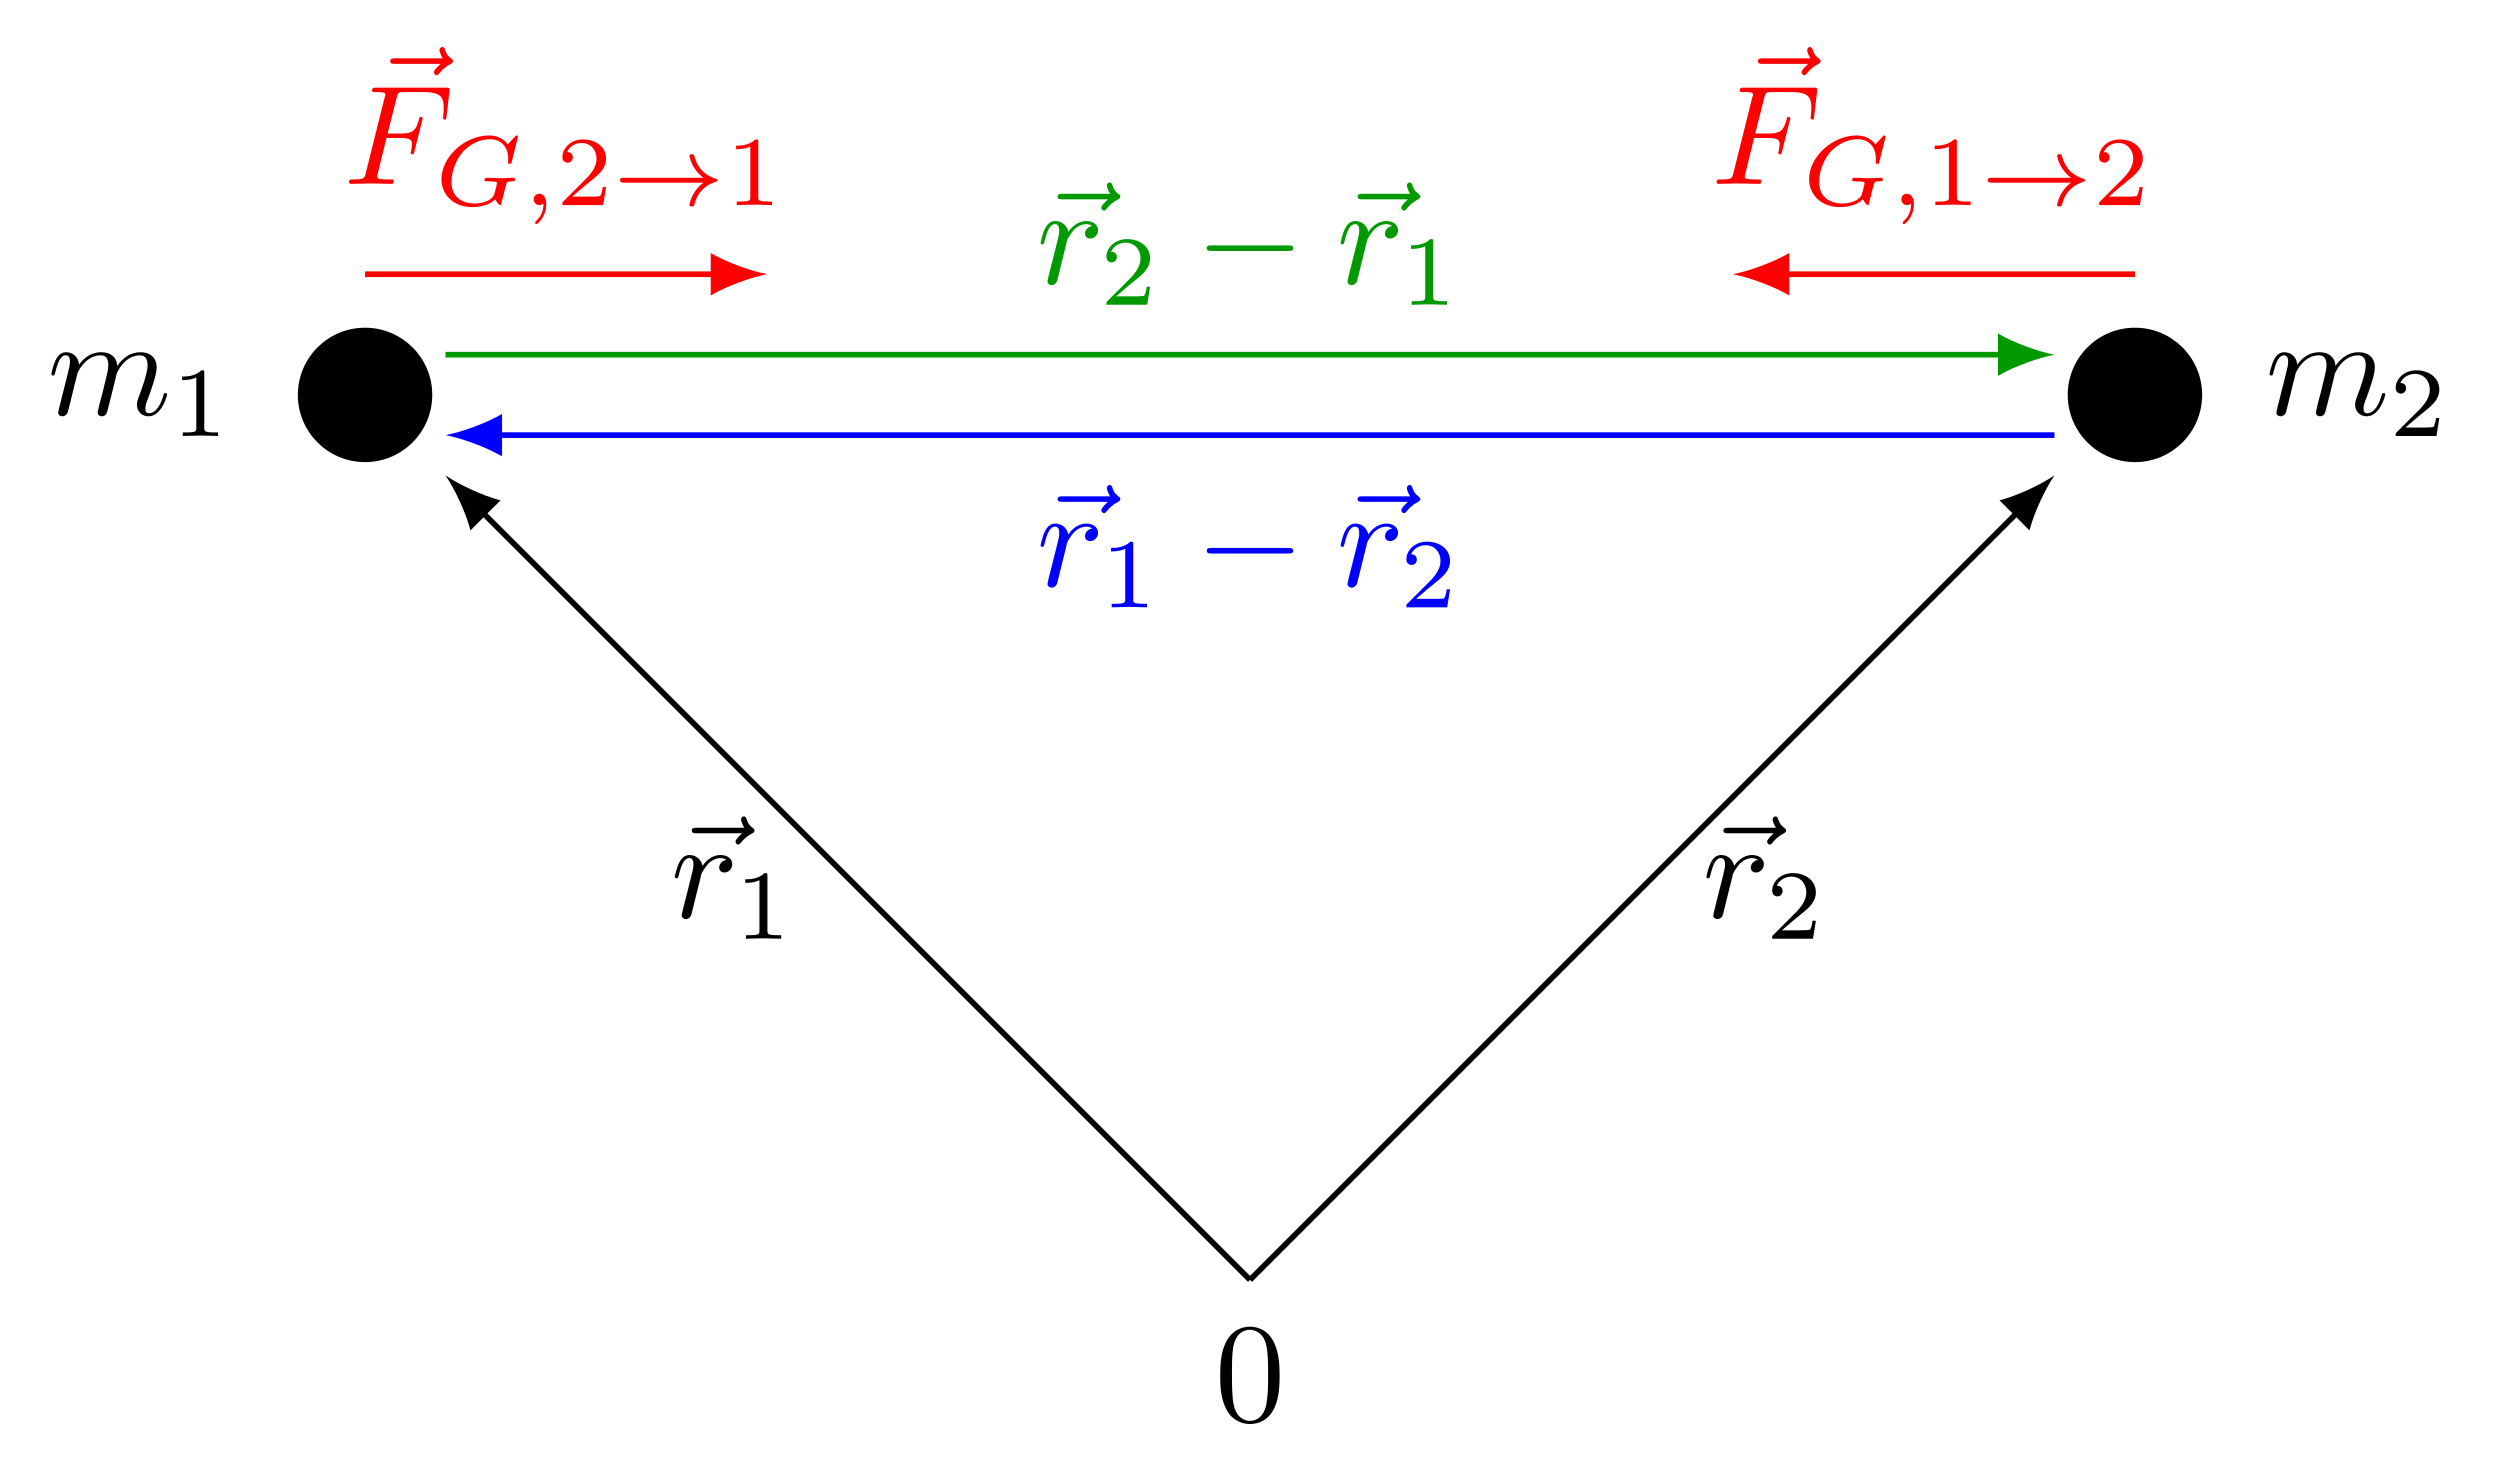
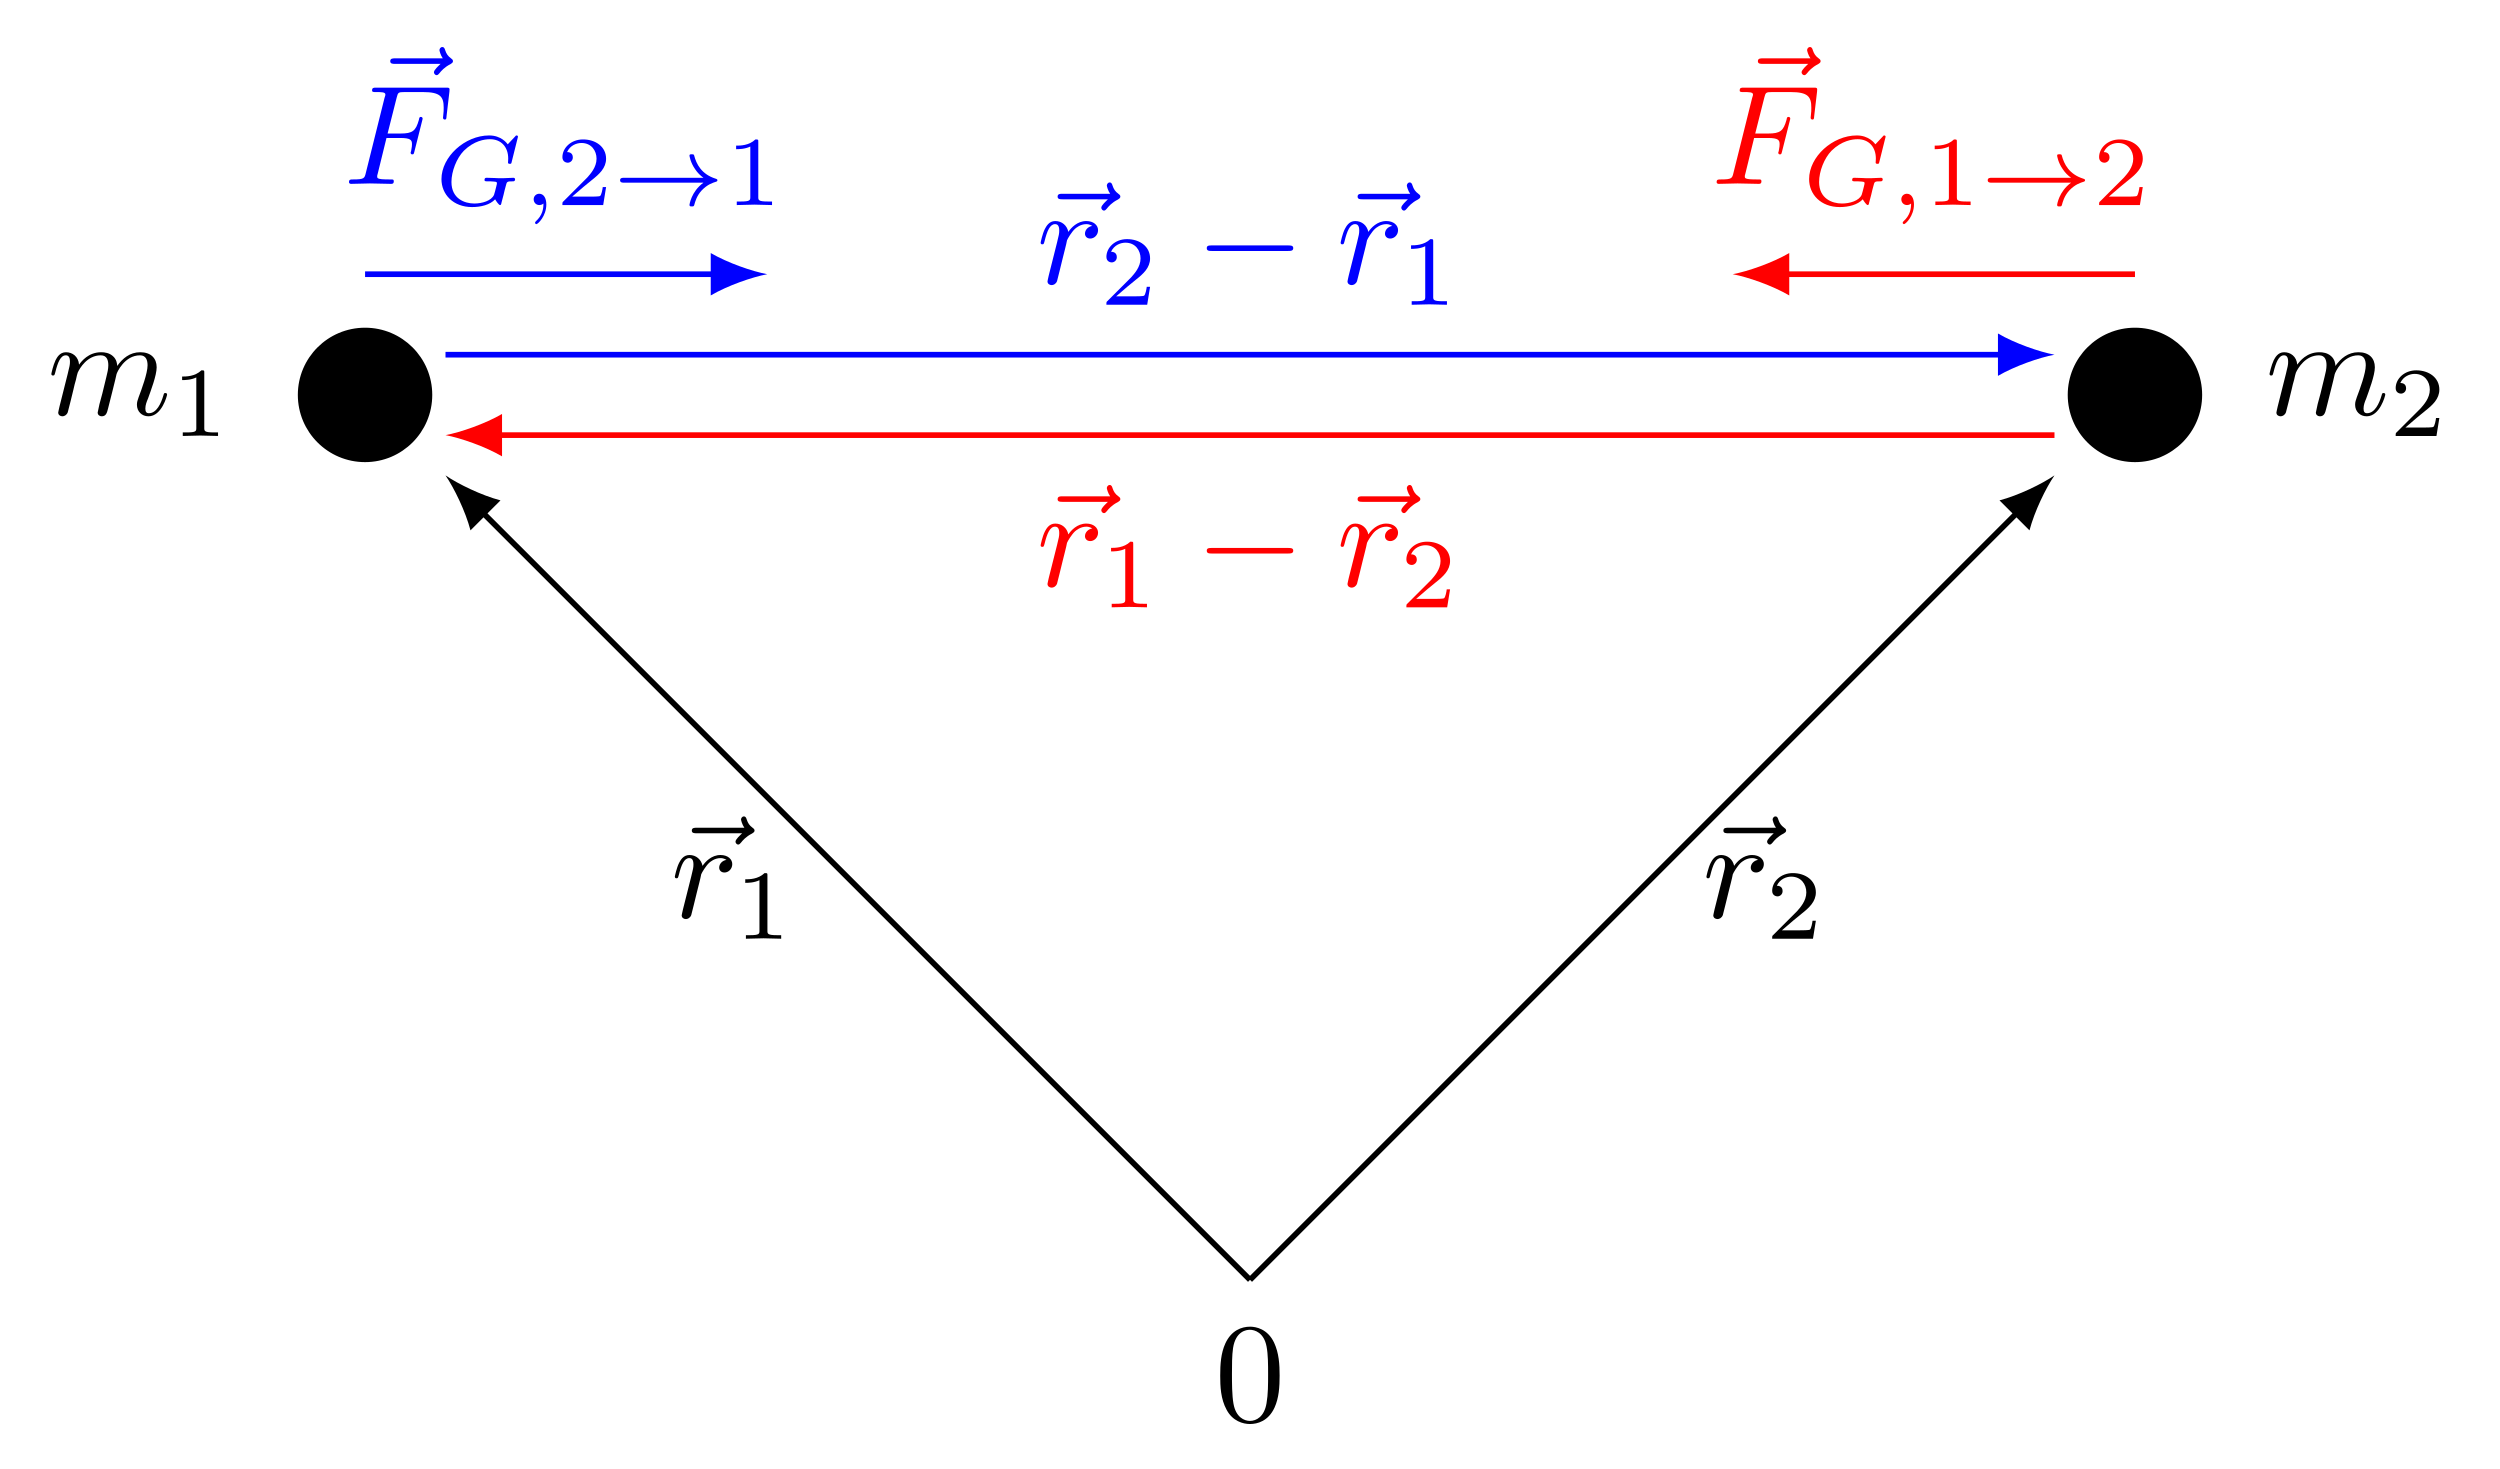
<svg xmlns="http://www.w3.org/2000/svg" xmlns:xlink="http://www.w3.org/1999/xlink" width="176.177pt" height="103.454pt" viewBox="0 0 176.177 103.454" version="1.1">
  <defs>
    <g>
      <symbol overflow="visible" id="glyph0-0">
        <path style="stroke:none;" d="" />
      </symbol>
      <symbol overflow="visible" id="glyph0-1">
        <path style="stroke:none;" d="M 4.578 -3.188 C 4.578 -3.984 4.531 -4.781 4.188 -5.516 C 3.734 -6.484 2.906 -6.641 2.5 -6.641 C 1.891 -6.641 1.172 -6.375 0.75 -5.453 C 0.438 -4.766 0.391 -3.984 0.391 -3.188 C 0.391 -2.438 0.422 -1.547 0.844 -0.781 C 1.266 0.016 2 0.219 2.484 0.219 C 3.016 0.219 3.781 0.016 4.219 -0.938 C 4.531 -1.625 4.578 -2.406 4.578 -3.188 Z M 2.484 0 C 2.094 0 1.5 -0.25 1.328 -1.203 C 1.219 -1.797 1.219 -2.719 1.219 -3.312 C 1.219 -3.953 1.219 -4.609 1.297 -5.141 C 1.484 -6.328 2.234 -6.422 2.484 -6.422 C 2.812 -6.422 3.469 -6.234 3.656 -5.25 C 3.766 -4.688 3.766 -3.938 3.766 -3.312 C 3.766 -2.562 3.766 -1.891 3.656 -1.25 C 3.5 -0.297 2.938 0 2.484 0 Z M 2.484 0 " />
      </symbol>
      <symbol overflow="visible" id="glyph1-0">
        <path style="stroke:none;" d="" />
      </symbol>
      <symbol overflow="visible" id="glyph1-1">
        <path style="stroke:none;" d="M 5.359 -5.938 C 5.219 -5.797 4.891 -5.516 4.891 -5.344 C 4.891 -5.25 4.984 -5.141 5.078 -5.141 C 5.172 -5.141 5.219 -5.219 5.281 -5.281 C 5.391 -5.422 5.625 -5.703 6.062 -5.922 C 6.125 -5.969 6.234 -6.016 6.234 -6.125 C 6.234 -6.234 6.156 -6.281 6.094 -6.328 C 5.875 -6.484 5.766 -6.656 5.688 -6.891 C 5.656 -6.984 5.625 -7.125 5.484 -7.125 C 5.344 -7.125 5.281 -6.984 5.281 -6.906 C 5.281 -6.859 5.359 -6.547 5.516 -6.328 L 2.156 -6.328 C 2 -6.328 1.812 -6.328 1.812 -6.125 C 1.812 -5.938 2 -5.938 2.156 -5.938 Z M 5.359 -5.938 " />
      </symbol>
      <symbol overflow="visible" id="glyph1-2">
        <path style="stroke:none;" d="M 0.875 -0.594 C 0.844 -0.438 0.781 -0.203 0.781 -0.156 C 0.781 0.016 0.922 0.109 1.078 0.109 C 1.203 0.109 1.375 0.031 1.453 -0.172 C 1.469 -0.203 1.797 -1.562 1.844 -1.75 C 1.922 -2.078 2.109 -2.766 2.156 -3.047 C 2.203 -3.172 2.484 -3.641 2.719 -3.859 C 2.797 -3.922 3.094 -4.188 3.516 -4.188 C 3.781 -4.188 3.922 -4.062 3.938 -4.062 C 3.641 -4.016 3.422 -3.781 3.422 -3.516 C 3.422 -3.359 3.531 -3.172 3.797 -3.172 C 4.062 -3.172 4.344 -3.406 4.344 -3.766 C 4.344 -4.109 4.031 -4.406 3.516 -4.406 C 2.875 -4.406 2.438 -3.922 2.25 -3.641 C 2.156 -4.094 1.797 -4.406 1.328 -4.406 C 0.875 -4.406 0.688 -4.016 0.594 -3.844 C 0.422 -3.5 0.297 -2.906 0.297 -2.875 C 0.297 -2.766 0.391 -2.766 0.406 -2.766 C 0.516 -2.766 0.516 -2.781 0.578 -3 C 0.75 -3.703 0.953 -4.188 1.312 -4.188 C 1.469 -4.188 1.609 -4.109 1.609 -3.734 C 1.609 -3.516 1.578 -3.406 1.453 -2.891 Z M 0.875 -0.594 " />
      </symbol>
      <symbol overflow="visible" id="glyph1-3">
        <path style="stroke:none;" d="M 0.875 -0.594 C 0.844 -0.438 0.781 -0.203 0.781 -0.156 C 0.781 0.016 0.922 0.109 1.078 0.109 C 1.203 0.109 1.375 0.031 1.453 -0.172 C 1.453 -0.188 1.578 -0.656 1.641 -0.906 L 1.859 -1.797 C 1.906 -2.031 1.969 -2.25 2.031 -2.469 C 2.062 -2.641 2.141 -2.938 2.156 -2.969 C 2.297 -3.281 2.828 -4.188 3.781 -4.188 C 4.234 -4.188 4.312 -3.812 4.312 -3.484 C 4.312 -3.234 4.25 -2.953 4.172 -2.656 L 3.891 -1.5 L 3.688 -0.75 C 3.656 -0.547 3.562 -0.203 3.562 -0.156 C 3.562 0.016 3.703 0.109 3.844 0.109 C 4.156 0.109 4.219 -0.141 4.297 -0.453 C 4.438 -1.016 4.812 -2.469 4.891 -2.859 C 4.922 -2.984 5.453 -4.188 6.547 -4.188 C 6.969 -4.188 7.078 -3.844 7.078 -3.484 C 7.078 -2.922 6.656 -1.781 6.453 -1.25 C 6.375 -1.016 6.328 -0.906 6.328 -0.703 C 6.328 -0.234 6.672 0.109 7.141 0.109 C 8.078 0.109 8.453 -1.344 8.453 -1.422 C 8.453 -1.531 8.359 -1.531 8.328 -1.531 C 8.234 -1.531 8.234 -1.5 8.188 -1.344 C 8.031 -0.812 7.719 -0.109 7.172 -0.109 C 7 -0.109 6.922 -0.203 6.922 -0.438 C 6.922 -0.688 7.016 -0.922 7.109 -1.141 C 7.297 -1.672 7.719 -2.766 7.719 -3.344 C 7.719 -3.984 7.312 -4.406 6.562 -4.406 C 5.828 -4.406 5.312 -3.969 4.938 -3.438 C 4.938 -3.562 4.906 -3.906 4.625 -4.141 C 4.375 -4.359 4.062 -4.406 3.812 -4.406 C 2.906 -4.406 2.422 -3.766 2.25 -3.531 C 2.203 -4.109 1.781 -4.406 1.328 -4.406 C 0.875 -4.406 0.688 -4.016 0.594 -3.844 C 0.422 -3.484 0.297 -2.906 0.297 -2.875 C 0.297 -2.766 0.391 -2.766 0.406 -2.766 C 0.516 -2.766 0.516 -2.781 0.578 -3 C 0.75 -3.703 0.953 -4.188 1.312 -4.188 C 1.469 -4.188 1.609 -4.109 1.609 -3.734 C 1.609 -3.516 1.578 -3.406 1.453 -2.891 Z M 0.875 -0.594 " />
      </symbol>
      <symbol overflow="visible" id="glyph1-4">
        <path style="stroke:none;" d="M 3.016 -3.234 L 3.984 -3.234 C 4.734 -3.234 4.812 -3.078 4.812 -2.797 C 4.812 -2.719 4.812 -2.609 4.75 -2.297 C 4.719 -2.25 4.719 -2.219 4.719 -2.188 C 4.719 -2.109 4.781 -2.078 4.828 -2.078 C 4.938 -2.078 4.938 -2.109 4.984 -2.281 L 5.531 -4.453 C 5.562 -4.562 5.562 -4.578 5.562 -4.609 C 5.562 -4.625 5.547 -4.719 5.438 -4.719 C 5.344 -4.719 5.328 -4.672 5.297 -4.5 C 5.078 -3.734 4.859 -3.547 4 -3.547 L 3.094 -3.547 L 3.734 -6.078 C 3.828 -6.438 3.844 -6.469 4.281 -6.469 L 5.594 -6.469 C 6.812 -6.469 7.047 -6.141 7.047 -5.375 C 7.047 -5.141 7.047 -5.109 7.016 -4.828 C 7 -4.703 7 -4.688 7 -4.656 C 7 -4.609 7.031 -4.531 7.125 -4.531 C 7.234 -4.531 7.234 -4.594 7.25 -4.781 L 7.453 -6.516 C 7.484 -6.781 7.438 -6.781 7.188 -6.781 L 2.297 -6.781 C 2.109 -6.781 2 -6.781 2 -6.578 C 2 -6.469 2.094 -6.469 2.281 -6.469 C 2.656 -6.469 2.938 -6.469 2.938 -6.297 C 2.938 -6.25 2.938 -6.234 2.875 -6.047 L 1.562 -0.781 C 1.469 -0.391 1.453 -0.312 0.656 -0.312 C 0.484 -0.312 0.375 -0.312 0.375 -0.125 C 0.375 0 0.5 0 0.531 0 C 0.812 0 1.562 -0.031 1.844 -0.031 C 2.172 -0.031 3 0 3.328 0 C 3.422 0 3.531 0 3.531 -0.188 C 3.531 -0.266 3.484 -0.297 3.484 -0.297 C 3.453 -0.312 3.422 -0.312 3.203 -0.312 C 2.984 -0.312 2.938 -0.312 2.688 -0.328 C 2.391 -0.359 2.359 -0.406 2.359 -0.531 C 2.359 -0.547 2.359 -0.609 2.406 -0.75 Z M 3.016 -3.234 " />
      </symbol>
      <symbol overflow="visible" id="glyph2-0">
        <path style="stroke:none;" d="" />
      </symbol>
      <symbol overflow="visible" id="glyph2-1">
        <path style="stroke:none;" d="M 2.328 -4.438 C 2.328 -4.625 2.328 -4.625 2.125 -4.625 C 1.672 -4.188 1.047 -4.188 0.766 -4.188 L 0.766 -3.938 C 0.922 -3.938 1.391 -3.938 1.766 -4.125 L 1.766 -0.578 C 1.766 -0.344 1.766 -0.25 1.078 -0.25 L 0.812 -0.25 L 0.812 0 C 0.938 0 1.797 -0.031 2.047 -0.031 C 2.266 -0.031 3.141 0 3.297 0 L 3.297 -0.25 L 3.031 -0.25 C 2.328 -0.25 2.328 -0.344 2.328 -0.578 Z M 2.328 -4.438 " />
      </symbol>
      <symbol overflow="visible" id="glyph2-2">
        <path style="stroke:none;" d="M 3.516 -1.266 L 3.281 -1.266 C 3.266 -1.109 3.188 -0.703 3.094 -0.641 C 3.047 -0.594 2.516 -0.594 2.406 -0.594 L 1.125 -0.594 C 1.859 -1.234 2.109 -1.438 2.516 -1.766 C 3.031 -2.172 3.516 -2.609 3.516 -3.266 C 3.516 -4.109 2.781 -4.625 1.891 -4.625 C 1.031 -4.625 0.438 -4.016 0.438 -3.375 C 0.438 -3.031 0.734 -2.984 0.812 -2.984 C 0.969 -2.984 1.172 -3.109 1.172 -3.359 C 1.172 -3.484 1.125 -3.734 0.766 -3.734 C 0.984 -4.219 1.453 -4.375 1.781 -4.375 C 2.484 -4.375 2.844 -3.828 2.844 -3.266 C 2.844 -2.656 2.406 -2.188 2.188 -1.938 L 0.516 -0.266 C 0.438 -0.203 0.438 -0.188 0.438 0 L 3.312 0 Z M 3.516 -1.266 " />
      </symbol>
      <symbol overflow="visible" id="glyph3-0">
        <path style="stroke:none;" d="" />
      </symbol>
      <symbol overflow="visible" id="glyph3-1">
        <path style="stroke:none;" d="M 6.562 -2.297 C 6.734 -2.297 6.922 -2.297 6.922 -2.5 C 6.922 -2.688 6.734 -2.688 6.562 -2.688 L 1.172 -2.688 C 1 -2.688 0.828 -2.688 0.828 -2.5 C 0.828 -2.297 1 -2.297 1.172 -2.297 Z M 6.562 -2.297 " />
      </symbol>
      <symbol overflow="visible" id="glyph4-0">
        <path style="stroke:none;" d="" />
      </symbol>
      <symbol overflow="visible" id="glyph4-1">
        <path style="stroke:none;" d="M 5.875 -4.812 C 5.875 -4.844 5.859 -4.906 5.781 -4.906 C 5.734 -4.906 5.719 -4.891 5.656 -4.812 L 5.156 -4.281 C 5.094 -4.359 4.703 -4.906 3.844 -4.906 C 2.141 -4.906 0.484 -3.406 0.484 -1.828 C 0.484 -0.75 1.312 0.141 2.641 0.141 C 3.266 0.141 3.906 -0.016 4.266 -0.406 C 4.344 -0.266 4.531 0 4.609 0 C 4.672 0 4.688 -0.031 4.719 -0.188 L 4.859 -0.719 C 4.891 -0.844 4.984 -1.266 5.016 -1.344 C 5.094 -1.656 5.094 -1.672 5.516 -1.672 C 5.562 -1.672 5.672 -1.672 5.672 -1.812 C 5.672 -1.891 5.609 -1.922 5.562 -1.922 C 5.328 -1.922 5.031 -1.891 4.797 -1.891 C 4.625 -1.891 4.391 -1.891 4.219 -1.906 C 4.047 -1.906 3.844 -1.922 3.672 -1.922 C 3.609 -1.922 3.516 -1.922 3.516 -1.766 C 3.516 -1.672 3.594 -1.672 3.766 -1.672 C 3.891 -1.672 4.031 -1.672 4.172 -1.656 C 4.391 -1.641 4.391 -1.609 4.391 -1.531 C 4.391 -1.5 4.391 -1.484 4.344 -1.297 C 4.297 -1.109 4.219 -0.797 4.188 -0.719 C 4 -0.297 3.344 -0.109 2.797 -0.109 C 2.109 -0.109 1.188 -0.453 1.188 -1.625 C 1.188 -2.375 1.547 -3.297 2.062 -3.828 C 2.781 -4.531 3.516 -4.641 3.906 -4.641 C 4.719 -4.641 5.188 -4.062 5.188 -3.281 C 5.188 -3.094 5.172 -3.031 5.172 -3 C 5.172 -2.906 5.266 -2.906 5.297 -2.906 C 5.406 -2.906 5.406 -2.922 5.438 -3.062 Z M 5.875 -4.812 " />
      </symbol>
      <symbol overflow="visible" id="glyph4-2">
        <path style="stroke:none;" d="M 1.469 -0.109 C 1.469 0.266 1.406 0.719 0.922 1.156 C 0.906 1.188 0.875 1.219 0.875 1.25 C 0.875 1.297 0.938 1.344 0.969 1.344 C 1.078 1.344 1.672 0.781 1.672 -0.047 C 1.672 -0.469 1.5 -0.797 1.172 -0.797 C 0.953 -0.797 0.781 -0.625 0.781 -0.406 C 0.781 -0.188 0.938 0 1.188 0 C 1.359 0 1.469 -0.109 1.469 -0.109 Z M 1.469 -0.109 " />
      </symbol>
      <symbol overflow="visible" id="glyph5-0">
        <path style="stroke:none;" d="" />
      </symbol>
      <symbol overflow="visible" id="glyph5-1">
        <path style="stroke:none;" d="M 6.406 -1.578 C 5.531 -0.938 5.422 -0.016 5.422 -0.016 C 5.422 0.094 5.484 0.094 5.578 0.094 C 5.703 0.094 5.734 0.094 5.766 -0.031 C 5.812 -0.203 5.922 -0.641 6.281 -1.031 C 6.688 -1.453 7.031 -1.562 7.328 -1.656 C 7.359 -1.672 7.391 -1.703 7.391 -1.734 C 7.391 -1.812 7.359 -1.828 7.266 -1.859 C 6.266 -2.172 5.906 -2.891 5.75 -3.5 C 5.734 -3.578 5.672 -3.578 5.578 -3.578 C 5.484 -3.578 5.422 -3.578 5.422 -3.484 C 5.422 -3.469 5.484 -3 5.828 -2.516 C 5.984 -2.281 6.188 -2.078 6.406 -1.922 L 0.812 -1.922 C 0.703 -1.922 0.531 -1.922 0.531 -1.75 C 0.531 -1.578 0.703 -1.578 0.812 -1.578 Z M 6.406 -1.578 " />
      </symbol>
    </g>
  </defs>
  <g id="surface1">
    <path style="fill:none;stroke-width:0.399;stroke-linecap:butt;stroke-linejoin:miter;stroke:rgb(0%,0%,0%);stroke-opacity:1;stroke-miterlimit:10;" d="M 0.002 0.002 L -54.158 54.158 " transform="matrix(1,0,0,-1,88.088,90.193)" />
    <path style=" stroke:none;fill-rule:nonzero;fill:rgb(0%,0%,0%);fill-opacity:1;" d="M 31.395 33.5 C 32.004 34.391 32.805 36.035 33.156 37.375 L 35.27 35.262 C 33.93 34.91 32.285 34.109 31.395 33.5 " />
    <g style="fill:rgb(0%,0%,0%);fill-opacity:1;">
      <use xlink:href="#glyph0-1" x="85.598" y="100.133" />
    </g>
    <g style="fill:rgb(0%,0%,0%);fill-opacity:1;">
      <use xlink:href="#glyph1-1" x="46.94" y="64.659" />
    </g>
    <g style="fill:rgb(0%,0%,0%);fill-opacity:1;">
      <use xlink:href="#glyph1-2" x="47.259" y="64.659" />
    </g>
    <g style="fill:rgb(0%,0%,0%);fill-opacity:1;">
      <use xlink:href="#glyph2-1" x="51.753" y="66.153" />
    </g>
    <path style="fill:none;stroke-width:0.399;stroke-linecap:butt;stroke-linejoin:miter;stroke:rgb(0%,0%,0%);stroke-opacity:1;stroke-miterlimit:10;" d="M 0.002 0.002 L 54.158 54.158 " transform="matrix(1,0,0,-1,88.088,90.193)" />
    <path style=" stroke:none;fill-rule:nonzero;fill:rgb(0%,0%,0%);fill-opacity:1;" d="M 144.781 33.5 C 143.891 34.109 142.246 34.91 140.906 35.262 L 143.02 37.375 C 143.371 36.035 144.172 34.391 144.781 33.5 " />
    <g style="fill:rgb(0%,0%,0%);fill-opacity:1;">
      <use xlink:href="#glyph1-1" x="119.637" y="64.659" />
    </g>
    <g style="fill:rgb(0%,0%,0%);fill-opacity:1;">
      <use xlink:href="#glyph1-2" x="119.956" y="64.659" />
    </g>
    <g style="fill:rgb(0%,0%,0%);fill-opacity:1;">
      <use xlink:href="#glyph2-2" x="124.449" y="66.153" />
    </g>
    <path style="fill-rule:nonzero;fill:rgb(0%,0%,0%);fill-opacity:1;stroke-width:0.399;stroke-linecap:butt;stroke-linejoin:miter;stroke:rgb(0%,0%,0%);stroke-opacity:1;stroke-miterlimit:10;" d="M -57.826 62.365 C -57.826 64.869 -59.858 66.9 -62.361 66.9 C -64.869 66.9 -66.9 64.869 -66.9 62.365 C -66.9 59.857 -64.869 57.826 -62.361 57.826 C -59.858 57.826 -57.826 59.857 -57.826 62.365 Z M -57.826 62.365 " transform="matrix(1,0,0,-1,88.088,90.193)" />
    <path style="fill-rule:nonzero;fill:rgb(0%,0%,0%);fill-opacity:1;stroke-width:0.399;stroke-linecap:butt;stroke-linejoin:miter;stroke:rgb(0%,0%,0%);stroke-opacity:1;stroke-miterlimit:10;" d="M 66.9 62.365 C 66.9 64.869 64.869 66.9 62.365 66.9 C 59.857 66.9 57.826 64.869 57.826 62.365 C 57.826 59.857 59.857 57.826 62.365 57.826 C 64.869 57.826 66.9 59.857 66.9 62.365 Z M 66.9 62.365 " transform="matrix(1,0,0,-1,88.088,90.193)" />
-     <path style="fill:none;stroke-width:0.399;stroke-linecap:butt;stroke-linejoin:miter;stroke:rgb(0%,59.999%,0%);stroke-opacity:1;stroke-miterlimit:10;" d="M -56.693 65.197 L 53.107 65.197 " transform="matrix(1,0,0,-1,88.088,90.193)" />
-     <path style=" stroke:none;fill-rule:nonzero;fill:rgb(0%,59.999%,0%);fill-opacity:1;" d="M 144.781 24.996 C 143.719 24.797 141.992 24.199 140.797 23.5 L 140.797 26.488 C 141.992 25.793 143.719 25.195 144.781 24.996 " />
-     <g style="fill:rgb(0%,59.999%,0%);fill-opacity:1;">
+     <path style="fill:none;stroke-width:0.399;stroke-linecap:butt;stroke-linejoin:miter;stroke:rgb(0%,0%,100%);stroke-opacity:1;stroke-miterlimit:10;" d="M -56.693 65.197 L 53.107 65.197 " transform="matrix(1,0,0,-1,88.088,90.193)" />
+     <path style=" stroke:none;fill-rule:nonzero;fill:rgb(0%,0%,100%);fill-opacity:1;" d="M 144.781 24.996 C 143.719 24.797 141.992 24.199 140.797 23.5 L 140.797 26.488 C 141.992 25.793 143.719 25.195 144.781 24.996 " />
+     <g style="fill:rgb(0%,0%,100%);fill-opacity:1;">
      <use xlink:href="#glyph1-1" x="72.718" y="19.983" />
    </g>
-     <g style="fill:rgb(0%,59.999%,0%);fill-opacity:1;">
+     <g style="fill:rgb(0%,0%,100%);fill-opacity:1;">
      <use xlink:href="#glyph1-2" x="73.037" y="19.983" />
    </g>
-     <g style="fill:rgb(0%,59.999%,0%);fill-opacity:1;">
+     <g style="fill:rgb(0%,0%,100%);fill-opacity:1;">
      <use xlink:href="#glyph2-2" x="77.531" y="21.477" />
    </g>
-     <g style="fill:rgb(0%,59.999%,0%);fill-opacity:1;">
+     <g style="fill:rgb(0%,0%,100%);fill-opacity:1;">
      <use xlink:href="#glyph3-1" x="84.214" y="19.983" />
    </g>
-     <g style="fill:rgb(0%,59.999%,0%);fill-opacity:1;">
+     <g style="fill:rgb(0%,0%,100%);fill-opacity:1;">
      <use xlink:href="#glyph1-1" x="93.859" y="19.983" />
    </g>
-     <g style="fill:rgb(0%,59.999%,0%);fill-opacity:1;">
+     <g style="fill:rgb(0%,0%,100%);fill-opacity:1;">
      <use xlink:href="#glyph1-2" x="94.178" y="19.983" />
    </g>
-     <g style="fill:rgb(0%,59.999%,0%);fill-opacity:1;">
+     <g style="fill:rgb(0%,0%,100%);fill-opacity:1;">
      <use xlink:href="#glyph2-1" x="98.671" y="21.477" />
    </g>
-     <path style="fill:none;stroke-width:0.399;stroke-linecap:butt;stroke-linejoin:miter;stroke:rgb(0%,0%,100%);stroke-opacity:1;stroke-miterlimit:10;" d="M 56.693 59.529 L -53.108 59.529 " transform="matrix(1,0,0,-1,88.088,90.193)" />
-     <path style=" stroke:none;fill-rule:nonzero;fill:rgb(0%,0%,100%);fill-opacity:1;" d="M 31.395 30.664 C 32.457 30.863 34.184 31.461 35.379 32.16 L 35.379 29.172 C 34.184 29.867 32.457 30.465 31.395 30.664 " />
-     <g style="fill:rgb(0%,0%,100%);fill-opacity:1;">
+     <path style="fill:none;stroke-width:0.399;stroke-linecap:butt;stroke-linejoin:miter;stroke:rgb(100%,0%,0%);stroke-opacity:1;stroke-miterlimit:10;" d="M 56.693 59.529 L -53.108 59.529 " transform="matrix(1,0,0,-1,88.088,90.193)" />
+     <path style=" stroke:none;fill-rule:nonzero;fill:rgb(100%,0%,0%);fill-opacity:1;" d="M 31.395 30.664 C 32.457 30.863 34.184 31.461 35.379 32.16 L 35.379 29.172 C 34.184 29.867 32.457 30.465 31.395 30.664 " />
+     <g style="fill:rgb(100%,0%,0%);fill-opacity:1;">
      <use xlink:href="#glyph1-1" x="72.718" y="41.303" />
    </g>
-     <g style="fill:rgb(0%,0%,100%);fill-opacity:1;">
+     <g style="fill:rgb(100%,0%,0%);fill-opacity:1;">
      <use xlink:href="#glyph1-2" x="73.037" y="41.303" />
    </g>
-     <g style="fill:rgb(0%,0%,100%);fill-opacity:1;">
+     <g style="fill:rgb(100%,0%,0%);fill-opacity:1;">
      <use xlink:href="#glyph2-1" x="77.531" y="42.798" />
    </g>
-     <g style="fill:rgb(0%,0%,100%);fill-opacity:1;">
+     <g style="fill:rgb(100%,0%,0%);fill-opacity:1;">
      <use xlink:href="#glyph3-1" x="84.214" y="41.303" />
    </g>
-     <g style="fill:rgb(0%,0%,100%);fill-opacity:1;">
+     <g style="fill:rgb(100%,0%,0%);fill-opacity:1;">
      <use xlink:href="#glyph1-1" x="93.859" y="41.303" />
    </g>
-     <g style="fill:rgb(0%,0%,100%);fill-opacity:1;">
+     <g style="fill:rgb(100%,0%,0%);fill-opacity:1;">
      <use xlink:href="#glyph1-2" x="94.178" y="41.303" />
    </g>
-     <g style="fill:rgb(0%,0%,100%);fill-opacity:1;">
+     <g style="fill:rgb(100%,0%,0%);fill-opacity:1;">
      <use xlink:href="#glyph2-2" x="98.671" y="42.798" />
    </g>
    <g style="fill:rgb(0%,0%,0%);fill-opacity:1;">
      <use xlink:href="#glyph1-3" x="3.321" y="29.228" />
    </g>
    <g style="fill:rgb(0%,0%,0%);fill-opacity:1;">
      <use xlink:href="#glyph2-1" x="12.068" y="30.723" />
    </g>
    <g style="fill:rgb(0%,0%,0%);fill-opacity:1;">
      <use xlink:href="#glyph1-3" x="159.639" y="29.228" />
    </g>
    <g style="fill:rgb(0%,0%,0%);fill-opacity:1;">
      <use xlink:href="#glyph2-2" x="168.387" y="30.723" />
    </g>
-     <path style="fill:none;stroke-width:0.399;stroke-linecap:butt;stroke-linejoin:miter;stroke:rgb(100%,0%,0%);stroke-opacity:1;stroke-miterlimit:10;" d="M -62.361 70.869 L -37.604 70.869 " transform="matrix(1,0,0,-1,88.088,90.193)" />
-     <path style=" stroke:none;fill-rule:nonzero;fill:rgb(100%,0%,0%);fill-opacity:1;" d="M 54.07 19.324 C 53.008 19.125 51.281 18.527 50.086 17.832 L 50.086 20.82 C 51.281 20.121 53.008 19.523 54.07 19.324 " />
-     <g style="fill:rgb(100%,0%,0%);fill-opacity:1;">
+     <path style="fill:none;stroke-width:0.399;stroke-linecap:butt;stroke-linejoin:miter;stroke:rgb(0%,0%,100%);stroke-opacity:1;stroke-miterlimit:10;" d="M -62.361 70.869 L -37.604 70.869 " transform="matrix(1,0,0,-1,88.088,90.193)" />
+     <path style=" stroke:none;fill-rule:nonzero;fill:rgb(0%,0%,100%);fill-opacity:1;" d="M 54.07 19.324 C 53.008 19.125 51.281 18.527 50.086 17.832 L 50.086 20.82 C 51.281 20.121 53.008 19.523 54.07 19.324 " />
+     <g style="fill:rgb(0%,0%,100%);fill-opacity:1;">
      <use xlink:href="#glyph1-1" x="25.688" y="10.439" />
    </g>
-     <g style="fill:rgb(100%,0%,0%);fill-opacity:1;">
+     <g style="fill:rgb(0%,0%,100%);fill-opacity:1;">
      <use xlink:href="#glyph1-4" x="24.22" y="12.957" />
    </g>
-     <g style="fill:rgb(100%,0%,0%);fill-opacity:1;">
+     <g style="fill:rgb(0%,0%,100%);fill-opacity:1;">
      <use xlink:href="#glyph4-1" x="30.626" y="14.451" />
      <use xlink:href="#glyph4-2" x="36.828" y="14.451" />
    </g>
-     <g style="fill:rgb(100%,0%,0%);fill-opacity:1;">
+     <g style="fill:rgb(0%,0%,100%);fill-opacity:1;">
      <use xlink:href="#glyph2-2" x="39.195" y="14.451" />
    </g>
-     <g style="fill:rgb(100%,0%,0%);fill-opacity:1;">
+     <g style="fill:rgb(0%,0%,100%);fill-opacity:1;">
      <use xlink:href="#glyph5-1" x="43.166" y="14.451" />
    </g>
-     <g style="fill:rgb(100%,0%,0%);fill-opacity:1;">
+     <g style="fill:rgb(0%,0%,100%);fill-opacity:1;">
      <use xlink:href="#glyph2-1" x="51.109" y="14.451" />
    </g>
    <path style="fill:none;stroke-width:0.399;stroke-linecap:butt;stroke-linejoin:miter;stroke:rgb(100%,0%,0%);stroke-opacity:1;stroke-miterlimit:10;" d="M 62.365 70.869 L 37.603 70.869 " transform="matrix(1,0,0,-1,88.088,90.193)" />
    <path style=" stroke:none;fill-rule:nonzero;fill:rgb(100%,0%,0%);fill-opacity:1;" d="M 122.105 19.324 C 123.168 19.523 124.895 20.121 126.09 20.82 L 126.09 17.832 C 124.895 18.527 123.168 19.125 122.105 19.324 " />
    <g style="fill:rgb(100%,0%,0%);fill-opacity:1;">
      <use xlink:href="#glyph1-1" x="122.067" y="10.439" />
    </g>
    <g style="fill:rgb(100%,0%,0%);fill-opacity:1;">
      <use xlink:href="#glyph1-4" x="120.598" y="12.957" />
    </g>
    <g style="fill:rgb(100%,0%,0%);fill-opacity:1;">
      <use xlink:href="#glyph4-1" x="127.005" y="14.451" />
      <use xlink:href="#glyph4-2" x="133.207" y="14.451" />
    </g>
    <g style="fill:rgb(100%,0%,0%);fill-opacity:1;">
      <use xlink:href="#glyph2-1" x="135.574" y="14.451" />
    </g>
    <g style="fill:rgb(100%,0%,0%);fill-opacity:1;">
      <use xlink:href="#glyph5-1" x="139.545" y="14.451" />
    </g>
    <g style="fill:rgb(100%,0%,0%);fill-opacity:1;">
      <use xlink:href="#glyph2-2" x="147.487" y="14.451" />
    </g>
  </g>
</svg>
